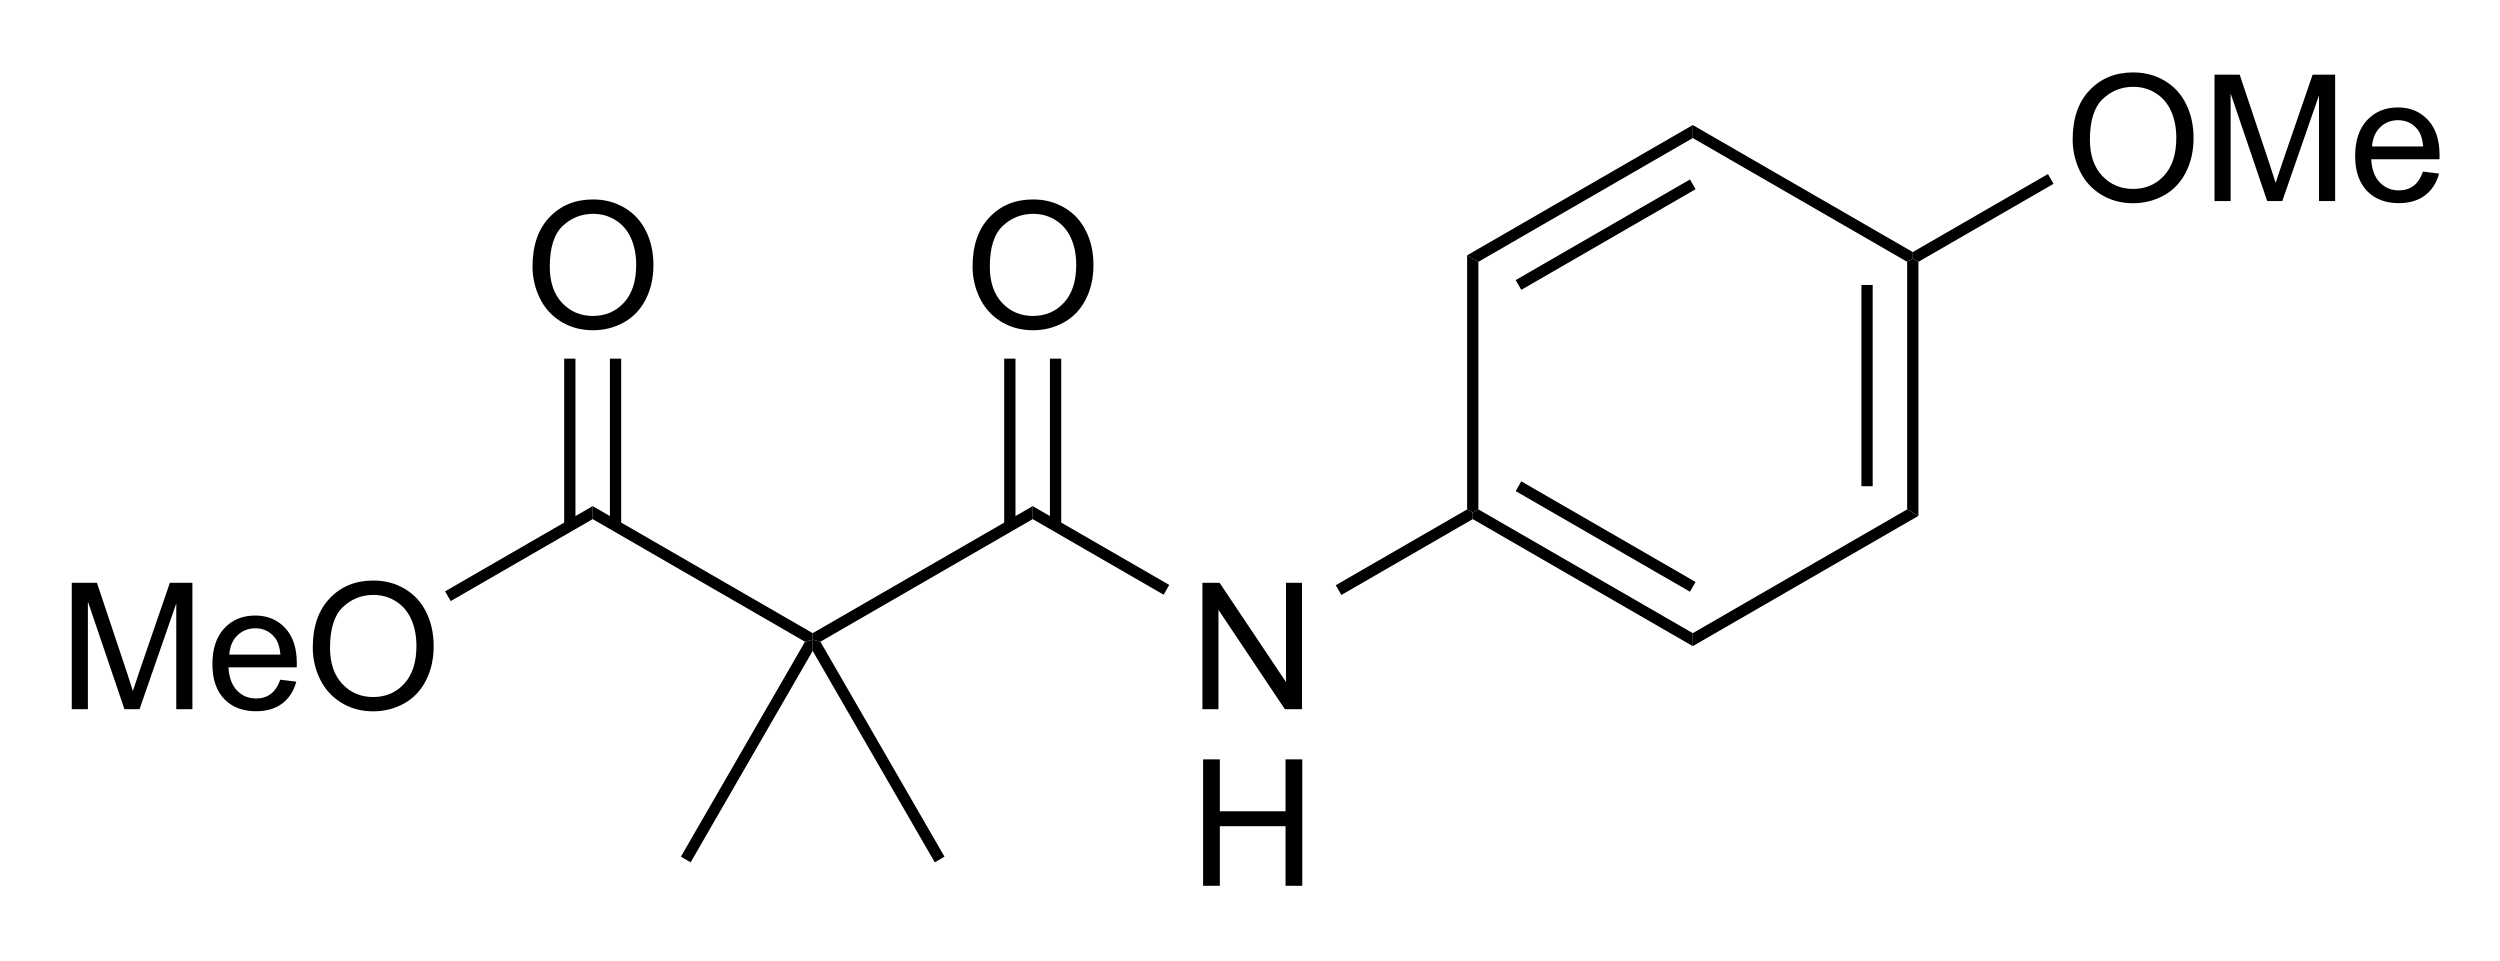
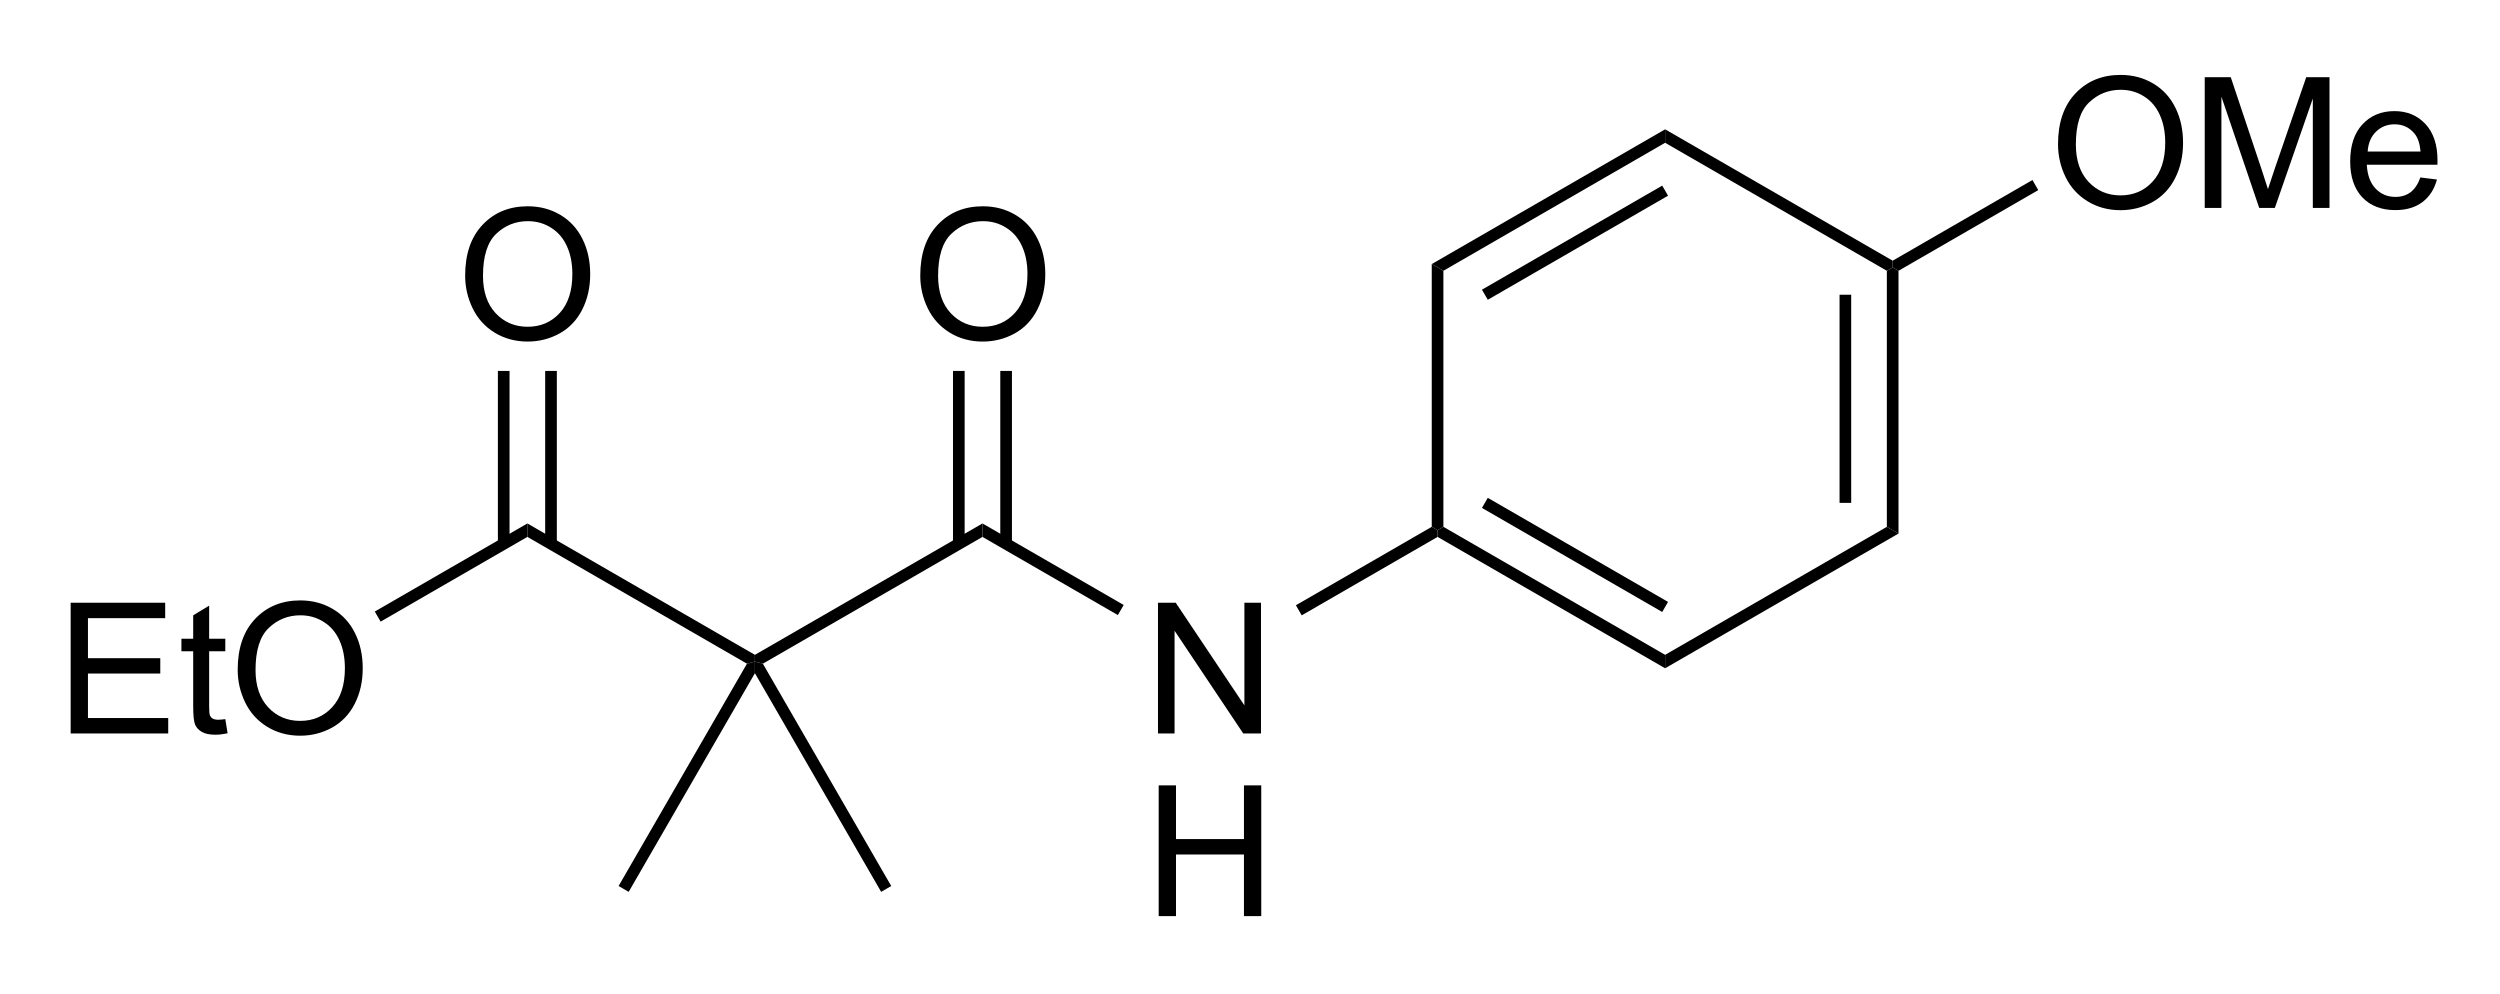
- <svg xmlns="http://www.w3.org/2000/svg" width="151px" height="58px" viewBox="0 0 151 58" style="background-color: #ffffff00" version="1.1" id="svg56">
+ <svg xmlns="http://www.w3.org/2000/svg" width="146px" height="58px" viewBox="0 0 146 58" style="background-color: #ffffff00" version="1.1" id="svg56">
  <defs id="defs60" />
-   <path stroke="none" fill="#000000" transform="matrix(0.0666667 0 0 0.0666667 -21.9114 -69)" d="M 1238.49,1359.93 L 1248.7,1359.93 L 1248.7,1511.39 L 1238.49,1511.39 L 1238.49,1359.93 Z " id="path2" />
-   <path stroke="none" fill="#000000" transform="matrix(0.0666667 0 0 0.0666667 -21.9114 -69)" d="M 1279.92,1359.93 L 1290.13,1359.93 L 1290.13,1511.39 L 1279.92,1511.39 L 1279.92,1359.93 Z " id="path4" />
-   <g aria-label="O" transform="matrix(0.0666667,0,0,0.0666667,58.2276,19.8174)" style="font-style:normal;font-weight:normal;font-size:160px;font-family:Arial;fill:#000000;stroke:none" id="text6">
+   <path stroke="none" fill="#000000" transform="matrix(0.0666667 0 0 0.0666667 -26.9114 -69)" d="M 1238.49,1359.93 L 1248.7,1359.93 L 1248.7,1511.39 L 1238.49,1511.39 L 1238.49,1359.93 Z " id="path2" />
+   <path stroke="none" fill="#000000" transform="matrix(0.0666667 0 0 0.0666667 -26.9114 -69)" d="M 1279.92,1359.93 L 1290.13,1359.93 L 1290.13,1511.39 L 1279.92,1511.39 L 1279.92,1359.93 Z " id="path4" />
+   <g aria-label="O" transform="matrix(0.0666667,0,0,0.0666667,53.2276,19.8174)" style="font-style:normal;font-weight:normal;font-size:160px;font-family:Arial;fill:#000000;stroke:none" id="text6">
    <path d="m 7.734,-55.781 q 0,-28.516 15.312,-44.609 15.312,-16.172 39.531,-16.172 15.859,0 28.594,7.578 12.734,7.578 19.375,21.172 6.719,13.516 6.719,30.703 0,17.422 -7.031,31.172 -7.031,13.75 -19.922,20.859 -12.891,7.031 -27.812,7.031 -16.172,0 -28.906,-7.812 -12.734,-7.812 -19.297,-21.328 -6.562,-13.516 -6.562,-28.594 z m 15.625,0.234 q 0,20.703 11.094,32.656 11.172,11.875 27.969,11.875 17.109,0 28.125,-12.031 11.094,-12.031 11.094,-34.141 0,-13.984 -4.766,-24.375 -4.688,-10.469 -13.828,-16.172 -9.062,-5.781 -20.391,-5.781 -16.094,0 -27.734,11.094 -11.562,11.016 -11.562,36.875 z" style="font-style:normal;font-weight:normal;font-size:160px;font-family:Arial;fill:#000000;stroke:none" id="path869" />
  </g>
-   <path stroke="none" fill="#000000" transform="matrix(0.0666667 0 0 0.0666667 -21.9114 -69)" d="M 1264.31,1505.33 L 1264.31,1493.54 L 1388.02,1564.96 L 1382.91,1573.8 L 1264.31,1505.33 Z " id="path8" />
-   <path stroke="none" fill="#000000" transform="matrix(0.0666667 0 0 0.0666667 -21.9114 -69)" d="M 1064.97,1624.72 L 1064.97,1614.52 L 1071.94,1616.39 L 1184.39,1811.15 L 1175.56,1816.26 L 1064.97,1624.72 Z " id="path10" />
-   <path stroke="none" fill="#000000" transform="matrix(0.0666667 0 0 0.0666667 -21.9114 -69)" d="M 1071.94,1616.39 L 1064.97,1614.52 L 1064.97,1608.63 L 1264.31,1493.54 L 1264.31,1505.33 L 1071.94,1616.39 Z " id="path12" />
-   <path stroke="none" fill="#000000" transform="matrix(0.0666667 0 0 0.0666667 -21.9114 -69)" d="M 954.393,1816.26 L 945.556,1811.15 L 1058,1616.39 L 1064.97,1614.52 L 1064.97,1624.72 L 954.393,1816.26 Z " id="path14" />
-   <path stroke="none" fill="#000000" transform="matrix(0.0666667 0 0 0.0666667 -21.9114 -69)" d="M 839.821,1359.93 L 850.026,1359.93 L 850.026,1511.39 L 839.821,1511.39 L 839.821,1359.93 Z " id="path16" />
-   <path stroke="none" fill="#000000" transform="matrix(0.0666667 0 0 0.0666667 -21.9114 -69)" d="M 881.253,1359.93 L 891.457,1359.93 L 891.457,1511.39 L 881.252,1511.39 L 881.253,1359.93 Z " id="path18" />
-   <g aria-label="O" transform="matrix(0.0666667,0,0,0.0666667,31.6495,19.8173)" style="font-style:normal;font-weight:normal;font-size:160px;font-family:Arial;fill:#000000;stroke:none" id="text20">
+   <path stroke="none" fill="#000000" transform="matrix(0.0666667 0 0 0.0666667 -26.9114 -69)" d="M 1264.31,1505.33 L 1264.31,1493.54 L 1388.02,1564.96 L 1382.91,1573.8 L 1264.31,1505.33 Z " id="path8" />
+   <path stroke="none" fill="#000000" transform="matrix(0.0666667 0 0 0.0666667 -26.9114 -69)" d="M 1064.97,1624.72 L 1064.97,1614.52 L 1071.94,1616.39 L 1184.39,1811.15 L 1175.56,1816.26 L 1064.97,1624.72 Z " id="path10" />
+   <path stroke="none" fill="#000000" transform="matrix(0.0666667 0 0 0.0666667 -26.9114 -69)" d="M 1071.94,1616.39 L 1064.97,1614.52 L 1064.97,1608.63 L 1264.31,1493.54 L 1264.31,1505.33 L 1071.94,1616.39 Z " id="path12" />
+   <path stroke="none" fill="#000000" transform="matrix(0.0666667 0 0 0.0666667 -26.9114 -69)" d="M 954.393,1816.26 L 945.556,1811.15 L 1058,1616.39 L 1064.97,1614.52 L 1064.97,1624.72 L 954.393,1816.26 Z " id="path14" />
+   <path stroke="none" fill="#000000" transform="matrix(0.0666667 0 0 0.0666667 -26.9114 -69)" d="M 839.821,1359.93 L 850.026,1359.93 L 850.026,1511.39 L 839.821,1511.39 L 839.821,1359.93 Z " id="path16" />
+   <path stroke="none" fill="#000000" transform="matrix(0.0666667 0 0 0.0666667 -26.9114 -69)" d="M 881.253,1359.93 L 891.457,1359.93 L 891.457,1511.39 L 881.252,1511.39 L 881.253,1359.93 Z " id="path18" />
+   <g aria-label="O" transform="matrix(0.0666667,0,0,0.0666667,26.6495,19.8173)" style="font-style:normal;font-weight:normal;font-size:160px;font-family:Arial;fill:#000000;stroke:none" id="text20">
    <path d="m 7.734,-55.781 q 0,-28.516 15.312,-44.609 15.312,-16.172 39.531,-16.172 15.859,0 28.594,7.578 12.734,7.578 19.375,21.172 6.719,13.516 6.719,30.703 0,17.422 -7.031,31.172 -7.031,13.75 -19.922,20.859 -12.891,7.031 -27.812,7.031 -16.172,0 -28.906,-7.812 -12.734,-7.812 -19.297,-21.328 -6.562,-13.516 -6.562,-28.594 z m 15.625,0.234 q 0,20.703 11.094,32.656 11.172,11.875 27.969,11.875 17.109,0 28.125,-12.031 11.094,-12.031 11.094,-34.141 0,-13.984 -4.766,-24.375 -4.688,-10.469 -13.828,-16.172 -9.062,-5.781 -20.391,-5.781 -16.094,0 -27.734,11.094 -11.562,11.016 -11.562,36.875 z" style="font-style:normal;font-weight:normal;font-size:160px;font-family:Arial;fill:#000000;stroke:none" id="path872" />
  </g>
-   <g aria-label="N" transform="matrix(0.0666667,0,0,0.0666667,71.8135,42.8347)" style="font-style:normal;font-weight:normal;font-size:160px;font-family:Arial;fill:#000000;stroke:none" id="text22">
+   <g aria-label="N" transform="matrix(0.0666667,0,0,0.0666667,66.8135,42.8347)" style="font-style:normal;font-weight:normal;font-size:160px;font-family:Arial;fill:#000000;stroke:none" id="text22">
    <path d="m 12.188,0 v -114.531 h 15.547 l 60.156,89.922 V -114.531 H 102.422 V 0 H 86.875 L 26.719,-90 V 0 Z" style="font-style:normal;font-weight:normal;font-size:160px;font-family:Arial;fill:#000000;stroke:none" id="path875" />
  </g>
-   <g aria-label="H" transform="matrix(0.0666667,0,0,0.0666667,71.8135,53.5014)" style="font-style:normal;font-weight:normal;font-size:160px;font-family:Arial;fill:#000000;stroke:none" id="text24">
+   <g aria-label="H" transform="matrix(0.0666667,0,0,0.0666667,66.8135,53.5014)" style="font-style:normal;font-weight:normal;font-size:160px;font-family:Arial;fill:#000000;stroke:none" id="text24">
    <path d="M 12.812,0 V -114.531 H 27.969 V -67.5 H 87.5 v -47.031 h 15.156 V 0 H 87.5 V -53.984 H 27.969 V 0 Z" style="font-style:normal;font-weight:normal;font-size:160px;font-family:Arial;fill:#000000;stroke:none" id="path878" />
  </g>
-   <path stroke="none" fill="#000000" transform="matrix(0.0666667 0 0 0.0666667 -21.9114 -69)" d="M 737.021,1579.58 L 731.918,1570.75 L 865.639,1493.54 L 865.639,1505.32 L 737.021,1579.58 Z " id="path26" />
-   <g aria-label="MeO" transform="matrix(0.0666667,0,0,0.0666667,3.54269,42.8346)" style="font-style:normal;font-weight:normal;font-size:160px;font-family:Arial;fill:#000000;stroke:none" id="text28">
-     <path d="m 11.875,0 v -114.531 h 22.812 l 27.109,81.094 q 3.75,11.328 5.469,16.953 1.953,-6.25 6.094,-18.359 l 27.422,-79.688 h 20.391 V 0 H 106.562 V -95.859 L 73.281,0 H 59.609 l -33.125,-97.5 V 0 Z" style="font-style:normal;font-weight:normal;font-size:160px;font-family:Arial;fill:#000000;stroke:none" id="path881" />
-     <path d="m 200.781,-26.719 14.531,1.797 q -3.438,12.734 -12.734,19.766 -9.297,7.031 -23.75,7.031 -18.203,0 -28.906,-11.172 -10.625,-11.25 -10.625,-31.484 0,-20.938 10.781,-32.5 10.781,-11.562 27.969,-11.562 16.641,0 27.188,11.328 10.547,11.328 10.547,31.875 0,1.25 -0.078,3.75 h -61.875 q 0.781,13.672 7.734,20.938 6.953,7.266 17.344,7.266 7.734,0 13.203,-4.062 5.469,-4.062 8.672,-12.969 z M 154.609,-49.453 H 200.938 Q 200,-59.922 195.625,-65.156 q -6.719,-8.125 -17.422,-8.125 -9.688,0 -16.328,6.484 -6.562,6.484 -7.266,17.344 z" style="font-style:normal;font-weight:normal;font-size:160px;font-family:Arial;fill:#000000;stroke:none" id="path883" />
-     <path d="m 230.234,-55.781 q 0,-28.516 15.312,-44.609 15.312,-16.172 39.531,-16.172 15.859,0 28.594,7.578 12.734,7.578 19.375,21.172 6.719,13.516 6.719,30.703 0,17.422 -7.031,31.172 -7.031,13.75 -19.922,20.859 -12.891,7.031 -27.812,7.031 -16.172,0 -28.906,-7.812 -12.734,-7.812 -19.297,-21.328 -6.562,-13.516 -6.562,-28.594 z m 15.625,0.234 q 0,20.703 11.094,32.656 11.172,11.875 27.969,11.875 17.109,0 28.125,-12.031 11.094,-12.031 11.094,-34.141 0,-13.984 -4.766,-24.375 -4.688,-10.469 -13.828,-16.172 -9.062,-5.781 -20.391,-5.781 -16.094,0 -27.734,11.094 -11.562,11.016 -11.562,36.875 z" style="font-style:normal;font-weight:normal;font-size:160px;font-family:Arial;fill:#000000;stroke:none" id="path885" />
+   <path stroke="none" fill="#000000" transform="matrix(0.0666667 0 0 0.0666667 -26.9114 -69)" d="M 737.091,1579.54 L 731.989,1570.7 L 865.639,1493.54 L 865.639,1505.32 L 737.091,1579.54 Z " id="path26" />
+   <g aria-label="EtO" transform="matrix(0.0666667,0,0,0.0666667,3.28227,42.8346)" style="font-style:normal;font-weight:normal;font-size:160px;font-family:Arial;fill:#000000;stroke:none" id="text28">
+     <path d="m 12.656,0 v -114.531 h 82.812 v 13.516 H 27.812 V -65.938 H 91.172 V -52.5 H 27.812 v 38.984 H 98.125 V 0 Z" style="font-style:normal;font-weight:normal;font-size:160px;font-family:Arial;fill:#000000;stroke:none" id="path881" />
+     <path d="m 148.125,-12.578 2.031,12.422 q -5.938,1.25 -10.625,1.25 -7.656,0 -11.875,-2.422 Q 123.438,-3.75 121.719,-7.656 120,-11.641 120,-24.297 V -72.031 h -10.312 v -10.938 H 120 v -20.547 l 13.984,-8.438 v 28.984 H 148.125 v 10.938 h -14.141 v 48.516 q 0,6.016 0.703,7.734 0.781,1.719 2.422,2.734 1.719,1.016 4.844,1.016 2.344,0 6.172,-0.547 z" style="font-style:normal;font-weight:normal;font-size:160px;font-family:Arial;fill:#000000;stroke:none" id="path883" />
+     <path d="m 158.984,-55.781 q 0,-28.516 15.312,-44.609 15.312,-16.172 39.531,-16.172 15.859,0 28.594,7.578 12.734,7.578 19.375,21.172 6.719,13.516 6.719,30.703 0,17.422 -7.031,31.172 -7.031,13.75 -19.922,20.859 -12.891,7.031 -27.812,7.031 -16.172,0 -28.906,-7.812 -12.734,-7.812 -19.297,-21.328 -6.562,-13.516 -6.562,-28.594 z m 15.625,0.234 q 0,20.703 11.094,32.656 11.172,11.875 27.969,11.875 17.109,0 28.125,-12.031 11.094,-12.031 11.094,-34.141 0,-13.984 -4.766,-24.375 -4.688,-10.469 -13.828,-16.172 -9.062,-5.781 -20.391,-5.781 -16.094,0 -27.734,11.094 -11.562,11.016 -11.562,36.875 z" style="font-style:normal;font-weight:normal;font-size:160px;font-family:Arial;fill:#000000;stroke:none" id="path885" />
  </g>
-   <path stroke="none" fill="#000000" transform="matrix(0.0666667 0 0 0.0666667 -21.9114 -69)" d="M 865.639,1505.32 L 865.639,1493.54 L 1064.97,1608.63 L 1064.97,1614.52 L 1058,1616.39 L 865.639,1505.32 Z " id="path30" />
-   <path stroke="none" fill="#000000" transform="matrix(0.0666667 0 0 0.0666667 -21.9114 -69)" d="M 1657.88,1496.49 L 1662.98,1499.43 L 1662.98,1505.33 L 1543.97,1574.04 L 1538.87,1565.2 L 1657.88,1496.49 Z " id="path32" />
-   <path stroke="none" fill="#000000" transform="matrix(0.0666667 0 0 0.0666667 -21.9114 -69)" d="M 1862.32,1608.63 L 1862.32,1620.41 L 1662.98,1505.33 L 1662.98,1499.43 L 1668.08,1496.49 L 1862.32,1608.63 Z " id="path34" />
-   <path stroke="none" fill="#000000" transform="matrix(0.0666667 0 0 0.0666667 -21.9114 -69)" d="M 1864.87,1562.26 L 1859.77,1571.1 L 1701.86,1479.93 L 1706.96,1471.1 L 1864.87,1562.26 Z " id="path36" />
-   <path stroke="none" fill="#000000" transform="matrix(0.0666667 0 0 0.0666667 -21.9114 -69)" d="M 2056.55,1496.49 L 2066.76,1502.38 L 1862.32,1620.41 L 1862.32,1608.63 L 2056.55,1496.49 Z " id="path38" />
-   <path stroke="none" fill="#000000" transform="matrix(0.0666667 0 0 0.0666667 -21.9114 -69)" d="M 2056.55,1272.21 L 2061.65,1269.26 L 2066.76,1272.21 L 2066.76,1502.38 L 2056.55,1496.49 L 2056.55,1272.21 Z " id="path40" />
-   <path stroke="none" fill="#000000" transform="matrix(0.0666667 0 0 0.0666667 -21.9114 -69)" d="M 2015.12,1293.18 L 2025.32,1293.18 L 2025.32,1475.51 L 2015.12,1475.51 L 2015.12,1293.18 Z " id="path42" />
-   <path stroke="none" fill="#000000" transform="matrix(0.0666667 0 0 0.0666667 -21.9114 -69)" d="M 1862.32,1160.07 L 1862.32,1148.28 L 2061.65,1263.37 L 2061.65,1269.26 L 2056.55,1272.21 L 1862.32,1160.07 Z " id="path44" />
-   <path stroke="none" fill="#000000" transform="matrix(0.0666667 0 0 0.0666667 -21.9114 -69)" d="M 1668.08,1272.21 L 1657.88,1266.32 L 1862.32,1148.28 L 1862.32,1160.07 L 1668.08,1272.21 Z " id="path46" />
-   <path stroke="none" fill="#000000" transform="matrix(0.0666667 0 0 0.0666667 -21.9114 -69)" d="M 1706.96,1297.6 L 1701.86,1288.76 L 1859.77,1197.6 L 1864.87,1206.43 L 1706.96,1297.6 Z " id="path48" />
-   <path stroke="none" fill="#000000" transform="matrix(0.0666667 0 0 0.0666667 -21.9114 -69)" d="M 1668.08,1496.49 L 1662.98,1499.43 L 1657.88,1496.49 L 1657.88,1266.32 L 1668.08,1272.21 L 1668.08,1496.49 Z " id="path50" />
-   <g aria-label="OMe" transform="matrix(0.0666667,0,0,0.0666667,124.673,12.145)" style="font-style:normal;font-weight:normal;font-size:160px;font-family:Arial;fill:#000000;stroke:none" id="text52">
+   <path stroke="none" fill="#000000" transform="matrix(0.0666667 0 0 0.0666667 -26.9114 -69)" d="M 865.639,1505.32 L 865.639,1493.54 L 1064.97,1608.63 L 1064.97,1614.52 L 1058,1616.39 L 865.639,1505.32 Z " id="path30" />
+   <path stroke="none" fill="#000000" transform="matrix(0.0666667 0 0 0.0666667 -26.9114 -69)" d="M 1657.88,1496.49 L 1662.98,1499.43 L 1662.98,1505.33 L 1543.97,1574.04 L 1538.87,1565.2 L 1657.88,1496.49 Z " id="path32" />
+   <path stroke="none" fill="#000000" transform="matrix(0.0666667 0 0 0.0666667 -26.9114 -69)" d="M 1862.32,1608.63 L 1862.32,1620.41 L 1662.98,1505.33 L 1662.98,1499.43 L 1668.08,1496.49 L 1862.32,1608.63 Z " id="path34" />
+   <path stroke="none" fill="#000000" transform="matrix(0.0666667 0 0 0.0666667 -26.9114 -69)" d="M 1864.87,1562.26 L 1859.77,1571.1 L 1701.86,1479.93 L 1706.96,1471.1 L 1864.87,1562.26 Z " id="path36" />
+   <path stroke="none" fill="#000000" transform="matrix(0.0666667 0 0 0.0666667 -26.9114 -69)" d="M 2056.55,1496.49 L 2066.76,1502.38 L 1862.32,1620.41 L 1862.32,1608.63 L 2056.55,1496.49 Z " id="path38" />
+   <path stroke="none" fill="#000000" transform="matrix(0.0666667 0 0 0.0666667 -26.9114 -69)" d="M 2056.55,1272.21 L 2061.65,1269.26 L 2066.76,1272.21 L 2066.76,1502.38 L 2056.55,1496.49 L 2056.55,1272.21 Z " id="path40" />
+   <path stroke="none" fill="#000000" transform="matrix(0.0666667 0 0 0.0666667 -26.9114 -69)" d="M 2015.12,1293.18 L 2025.32,1293.18 L 2025.32,1475.51 L 2015.12,1475.51 L 2015.12,1293.18 Z " id="path42" />
+   <path stroke="none" fill="#000000" transform="matrix(0.0666667 0 0 0.0666667 -26.9114 -69)" d="M 1862.32,1160.07 L 1862.32,1148.28 L 2061.65,1263.37 L 2061.65,1269.26 L 2056.55,1272.21 L 1862.32,1160.07 Z " id="path44" />
+   <path stroke="none" fill="#000000" transform="matrix(0.0666667 0 0 0.0666667 -26.9114 -69)" d="M 1668.08,1272.21 L 1657.88,1266.32 L 1862.32,1148.28 L 1862.32,1160.07 L 1668.08,1272.21 Z " id="path46" />
+   <path stroke="none" fill="#000000" transform="matrix(0.0666667 0 0 0.0666667 -26.9114 -69)" d="M 1706.96,1297.6 L 1701.86,1288.76 L 1859.77,1197.6 L 1864.87,1206.43 L 1706.96,1297.6 Z " id="path48" />
+   <path stroke="none" fill="#000000" transform="matrix(0.0666667 0 0 0.0666667 -26.9114 -69)" d="M 1668.08,1496.49 L 1662.98,1499.43 L 1657.88,1496.49 L 1657.88,1266.32 L 1668.08,1272.21 L 1668.08,1496.49 Z " id="path50" />
+   <g aria-label="OMe" transform="matrix(0.0666667,0,0,0.0666667,119.673,12.145)" style="font-style:normal;font-weight:normal;font-size:160px;font-family:Arial;fill:#000000;stroke:none" id="text52">
    <path d="m 7.734,-55.781 q 0,-28.516 15.312,-44.609 15.312,-16.172 39.531,-16.172 15.859,0 28.594,7.578 12.734,7.578 19.375,21.172 6.719,13.516 6.719,30.703 0,17.422 -7.031,31.172 -7.031,13.75 -19.922,20.859 -12.891,7.031 -27.812,7.031 -16.172,0 -28.906,-7.812 -12.734,-7.812 -19.297,-21.328 -6.562,-13.516 -6.562,-28.594 z m 15.625,0.234 q 0,20.703 11.094,32.656 11.172,11.875 27.969,11.875 17.109,0 28.125,-12.031 11.094,-12.031 11.094,-34.141 0,-13.984 -4.766,-24.375 -4.688,-10.469 -13.828,-16.172 -9.062,-5.781 -20.391,-5.781 -16.094,0 -27.734,11.094 -11.562,11.016 -11.562,36.875 z" style="font-style:normal;font-weight:normal;font-size:160px;font-family:Arial;fill:#000000;stroke:none" id="path888" />
    <path d="m 136.25,0 v -114.531 h 22.812 l 27.109,81.094 q 3.75,11.328 5.469,16.953 1.953,-6.25 6.094,-18.359 l 27.422,-79.688 h 20.391 V 0 H 230.938 V -95.859 L 197.656,0 h -13.672 l -33.125,-97.5 V 0 Z" style="font-style:normal;font-weight:normal;font-size:160px;font-family:Arial;fill:#000000;stroke:none" id="path890" />
    <path d="m 325.156,-26.719 14.531,1.797 Q 336.25,-12.188 326.953,-5.156 317.656,1.875 303.203,1.875 285,1.875 274.297,-9.297 q -10.625,-11.25 -10.625,-31.484 0,-20.938 10.781,-32.5 10.781,-11.562 27.969,-11.562 16.641,0 27.188,11.328 10.547,11.328 10.547,31.875 0,1.25 -0.078,3.75 h -61.875 q 0.781,13.672 7.734,20.938 6.953,7.266 17.344,7.266 7.734,0 13.203,-4.062 5.469,-4.062 8.672,-12.969 z M 278.984,-49.453 H 325.312 Q 324.375,-59.922 320,-65.156 q -6.719,-8.125 -17.422,-8.125 -9.688,0 -16.328,6.484 -6.562,6.484 -7.266,17.344 z" style="font-style:normal;font-weight:normal;font-size:160px;font-family:Arial;fill:#000000;stroke:none" id="path892" />
  </g>
-   <path stroke="none" fill="#000000" transform="matrix(0.0666667 0 0 0.0666667 -21.9114 -69)" d="M 2184.08,1192.69 L 2189.18,1201.53 L 2066.76,1272.21 L 2061.65,1269.26 L 2061.65,1263.37 L 2184.08,1192.69 Z " id="path54" />
+   <path stroke="none" fill="#000000" transform="matrix(0.0666667 0 0 0.0666667 -26.9114 -69)" d="M 2184.08,1192.69 L 2189.18,1201.53 L 2066.76,1272.21 L 2061.65,1269.26 L 2061.65,1263.37 L 2184.08,1192.69 Z " id="path54" />
</svg>
